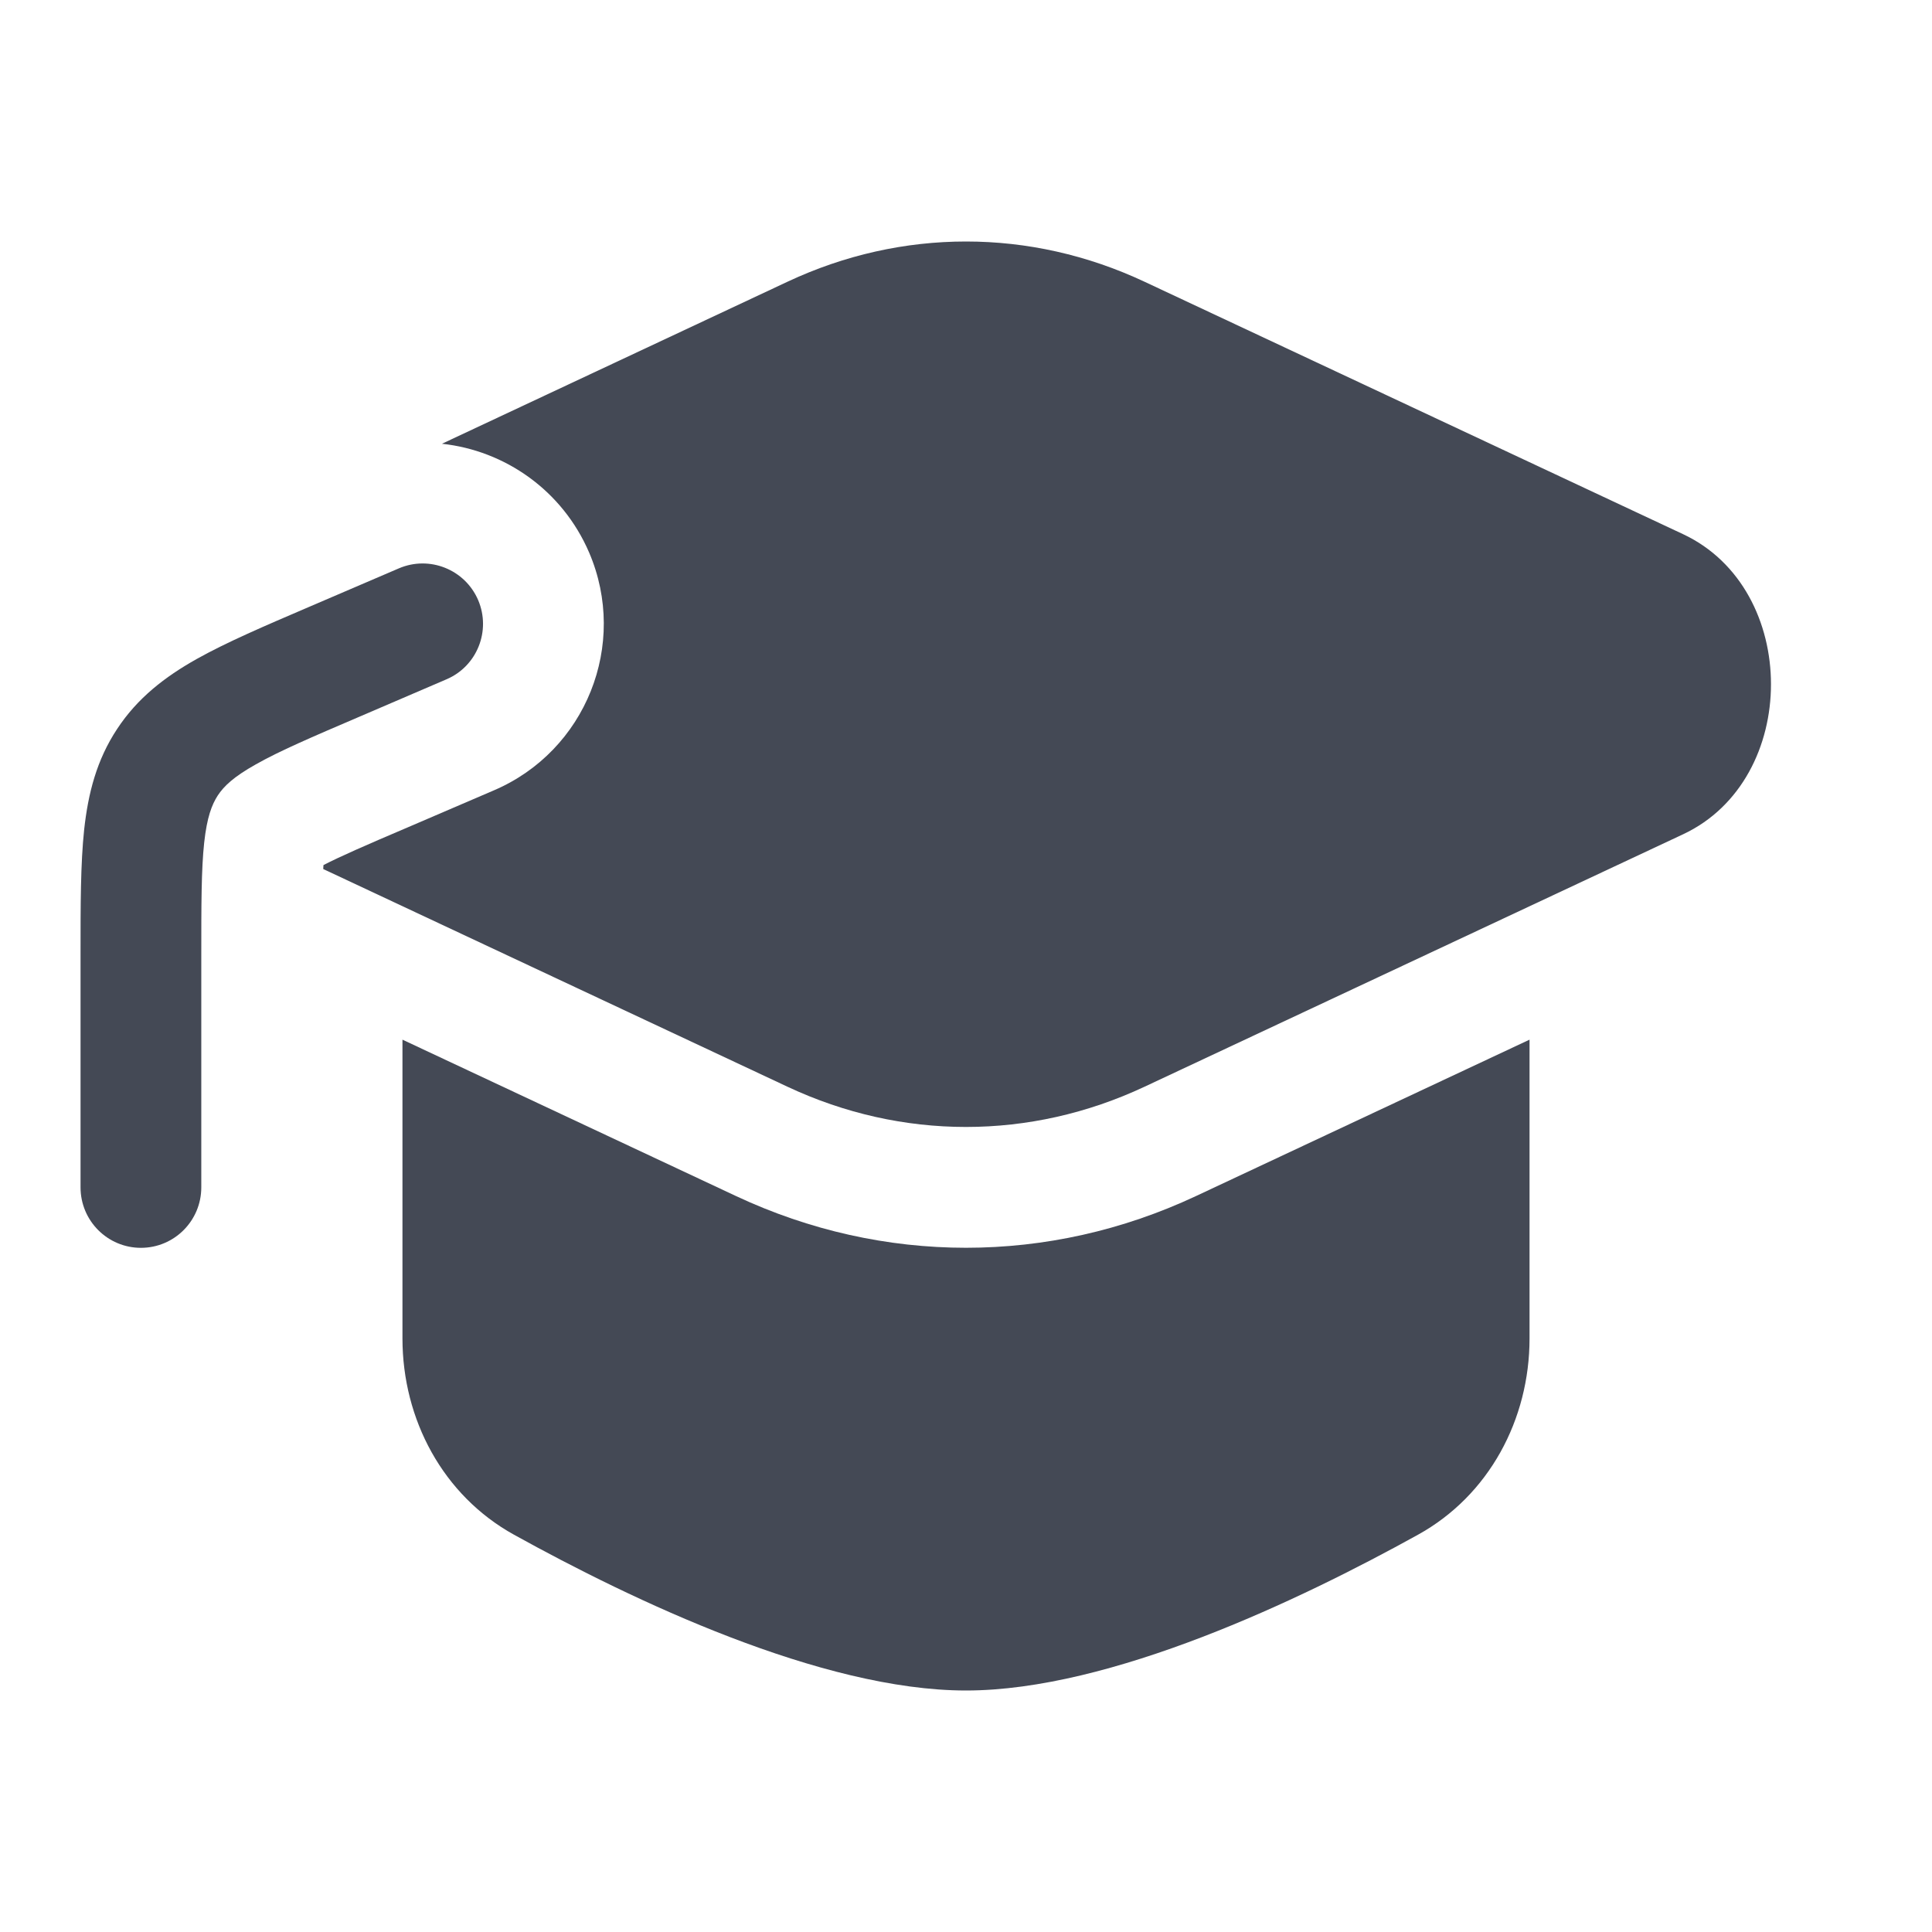
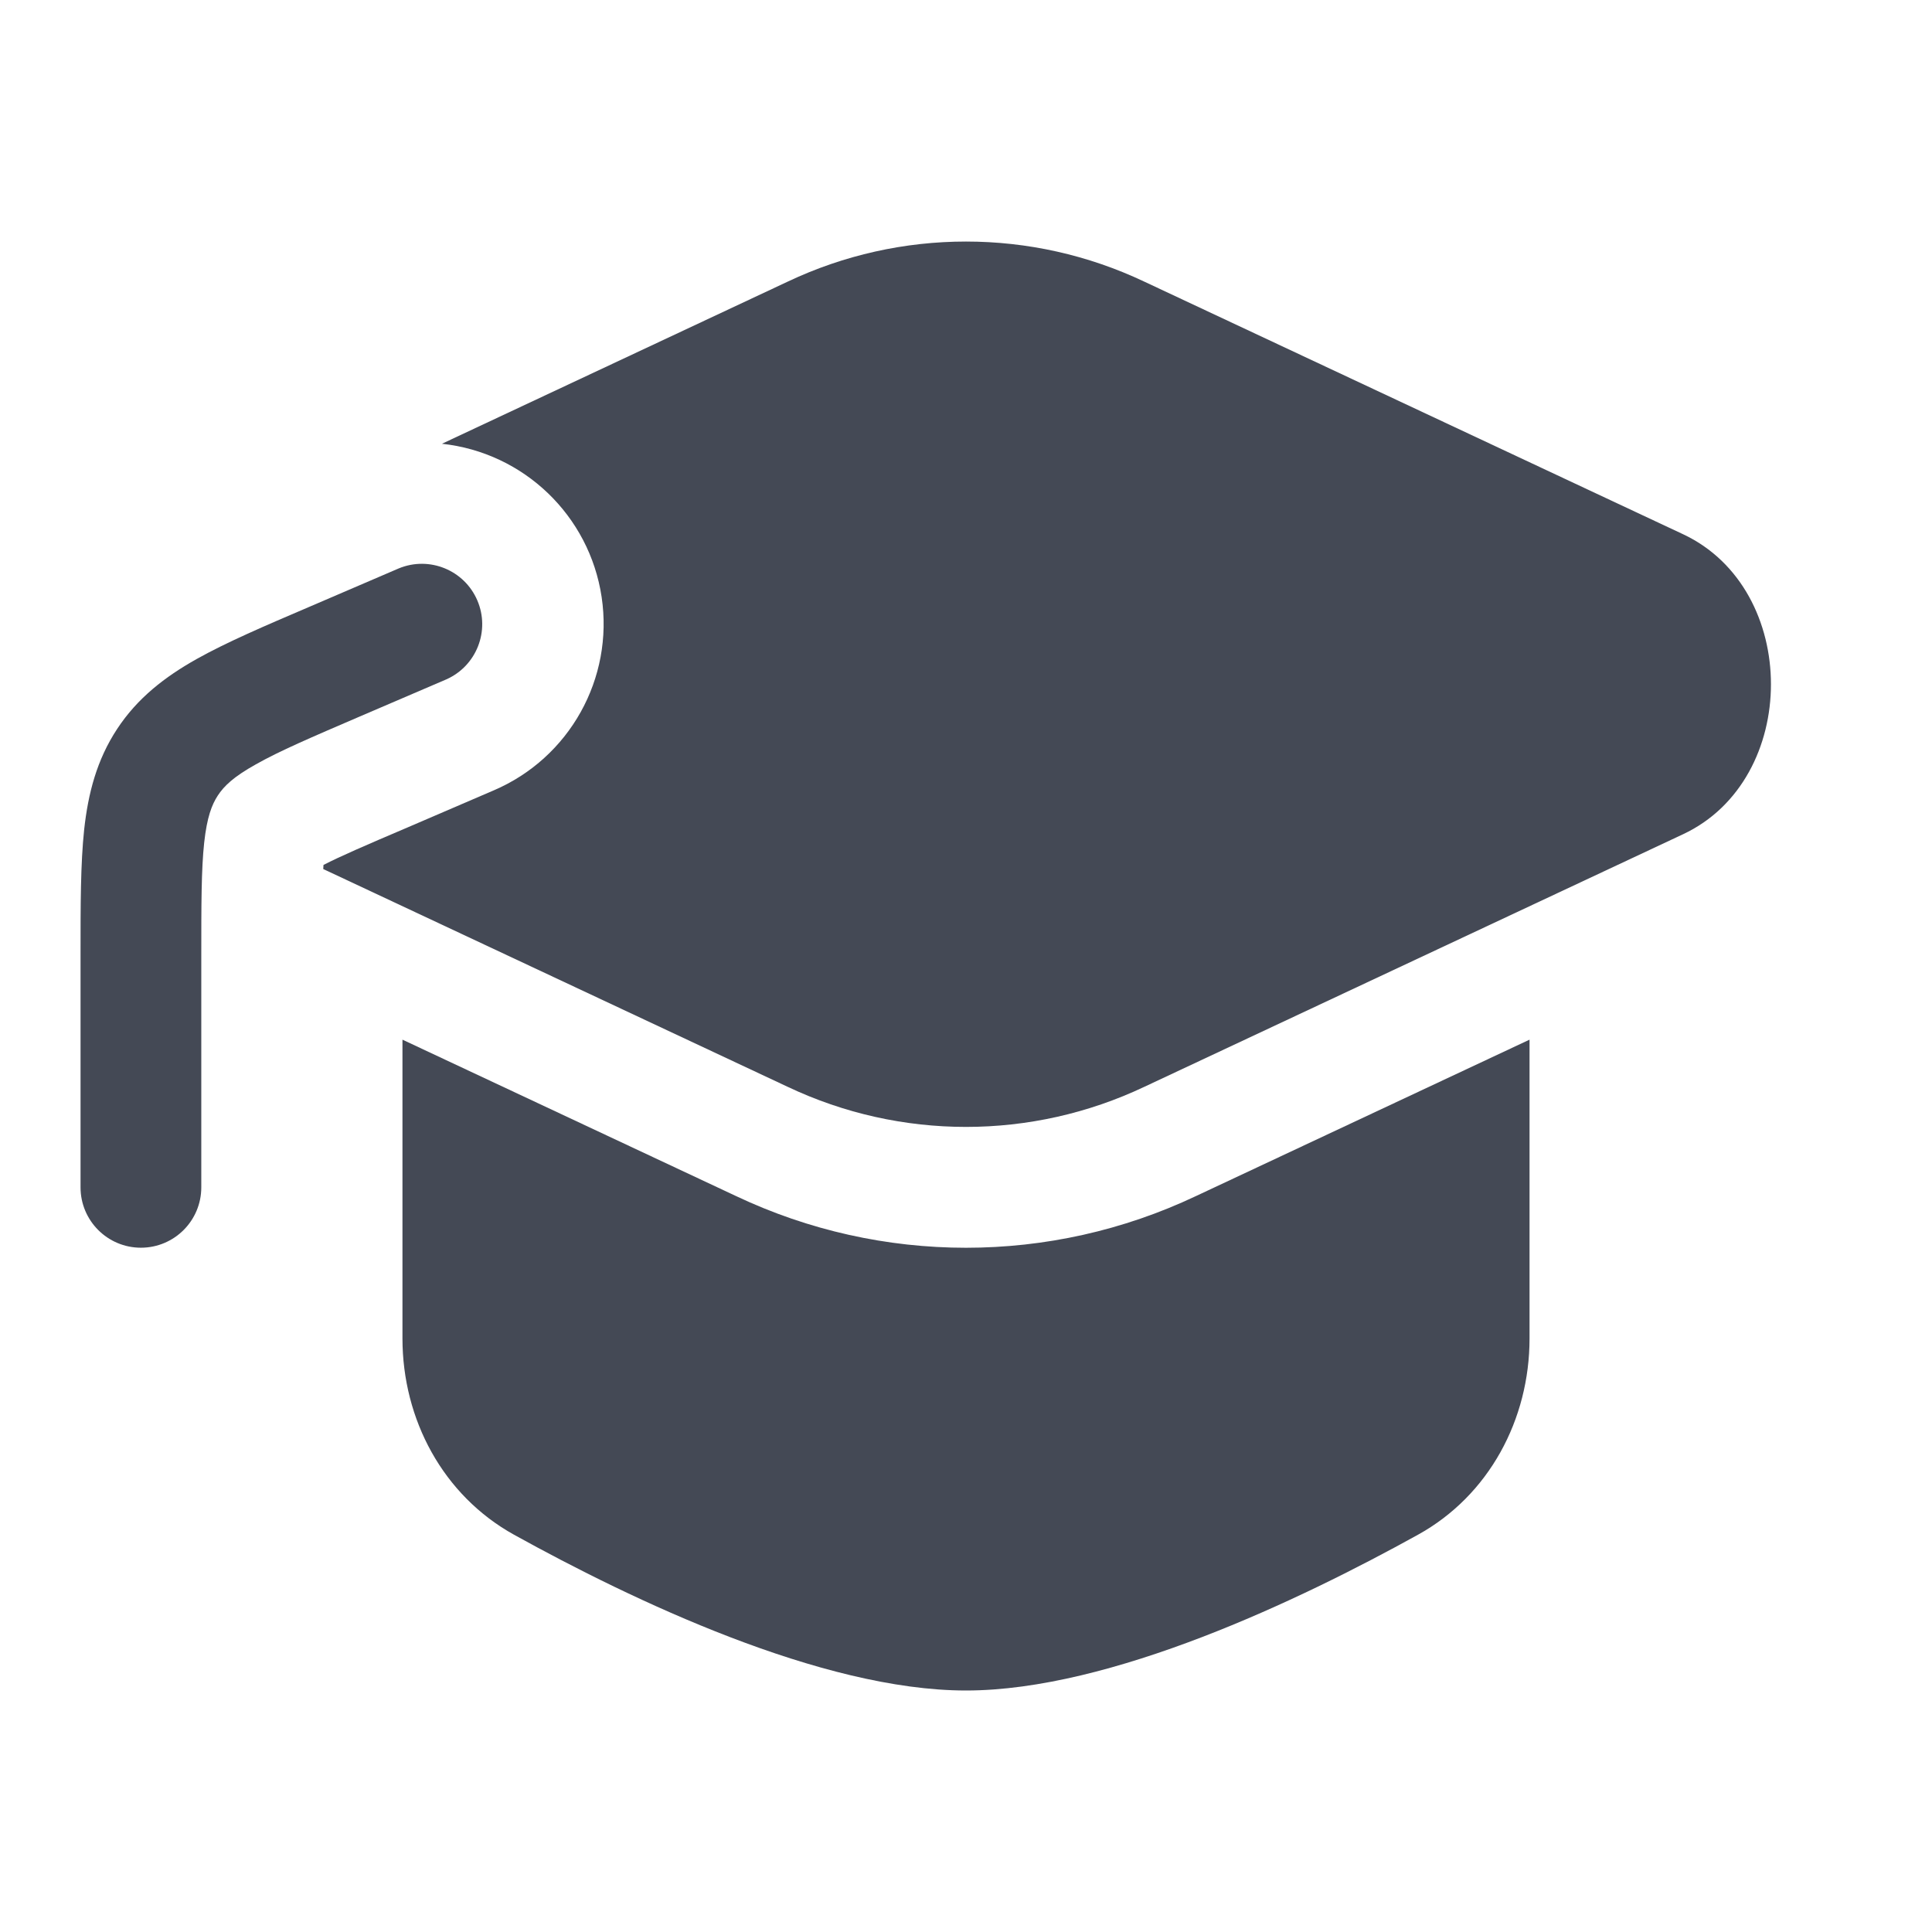
- <svg xmlns="http://www.w3.org/2000/svg" width="16" height="16" viewBox="0 0 16 16" fill="none">
-   <path d="M9.478 2.333C8.531 1.889 7.469 1.889 6.522 2.333L3.66 3.675C4.181 3.731 4.657 4.06 4.879 4.576C5.205 5.337 4.852 6.219 4.091 6.545L3.374 6.853C3.017 7.005 2.815 7.094 2.679 7.164C2.678 7.175 2.677 7.186 2.677 7.197L6.522 9C7.469 9.444 8.531 9.444 9.478 9L13.939 6.909C14.909 6.454 14.909 4.879 13.939 4.424L9.478 2.333Z" fill="#444955" />
-   <path d="M3.333 8.61V11.084C3.333 11.756 3.669 12.385 4.257 12.71C5.236 13.252 6.803 14 8 14C9.197 14 10.764 13.252 11.743 12.71C12.331 12.385 12.667 11.756 12.667 11.084V8.61L9.903 9.906C8.686 10.476 7.314 10.476 6.097 9.906L3.333 8.61Z" fill="#444955" />
-   <path d="M3.697 5.626C3.951 5.518 4.068 5.224 3.96 4.97C3.851 4.716 3.557 4.598 3.303 4.707L2.562 5.025C2.191 5.184 1.876 5.319 1.628 5.458C1.365 5.606 1.139 5.78 0.97 6.037C0.8 6.294 0.73 6.57 0.697 6.87C0.667 7.152 0.667 7.495 0.667 7.899V9.833C0.667 10.11 0.891 10.334 1.167 10.334C1.443 10.334 1.667 10.11 1.667 9.833V7.925C1.667 7.488 1.667 7.2 1.691 6.978C1.714 6.768 1.754 6.664 1.804 6.587C1.855 6.51 1.935 6.433 2.119 6.33C2.313 6.22 2.578 6.106 2.98 5.934L3.697 5.626Z" fill="#444955" />
+ <svg xmlns="http://www.w3.org/2000/svg" width="16" height="16" fill="none" viewBox="0 0 16 16">
+   <path fill="#444955" d="M9.478 2.333a3.45 3.45 0 0 0-2.956 0L3.66 3.675a1.5 1.5 0 0 1 .43 2.87l-.716.308c-.357.152-.559.24-.695.31l-.002.034L6.522 9a3.45 3.45 0 0 0 2.956 0l4.46-2.091c.971-.455.971-2.03 0-2.485z" />
+   <path fill="#444955" d="M3.333 8.61v2.474c0 .672.336 1.3.924 1.626C5.236 13.252 6.803 14 8 14s2.764-.748 3.743-1.29c.588-.325.924-.954.924-1.626V8.61L9.903 9.906a4.45 4.45 0 0 1-3.806 0zM3.697 5.626a.5.5 0 0 0-.394-.919l-.74.318c-.372.159-.687.294-.935.433-.263.148-.489.322-.658.579s-.24.533-.273.833c-.03.282-.03.625-.03 1.03v1.933a.5.5 0 1 0 1 0V7.925c0-.437 0-.725.024-.947.023-.21.063-.314.113-.39.051-.078.13-.155.315-.258.194-.11.46-.224.86-.396z" />
</svg>
